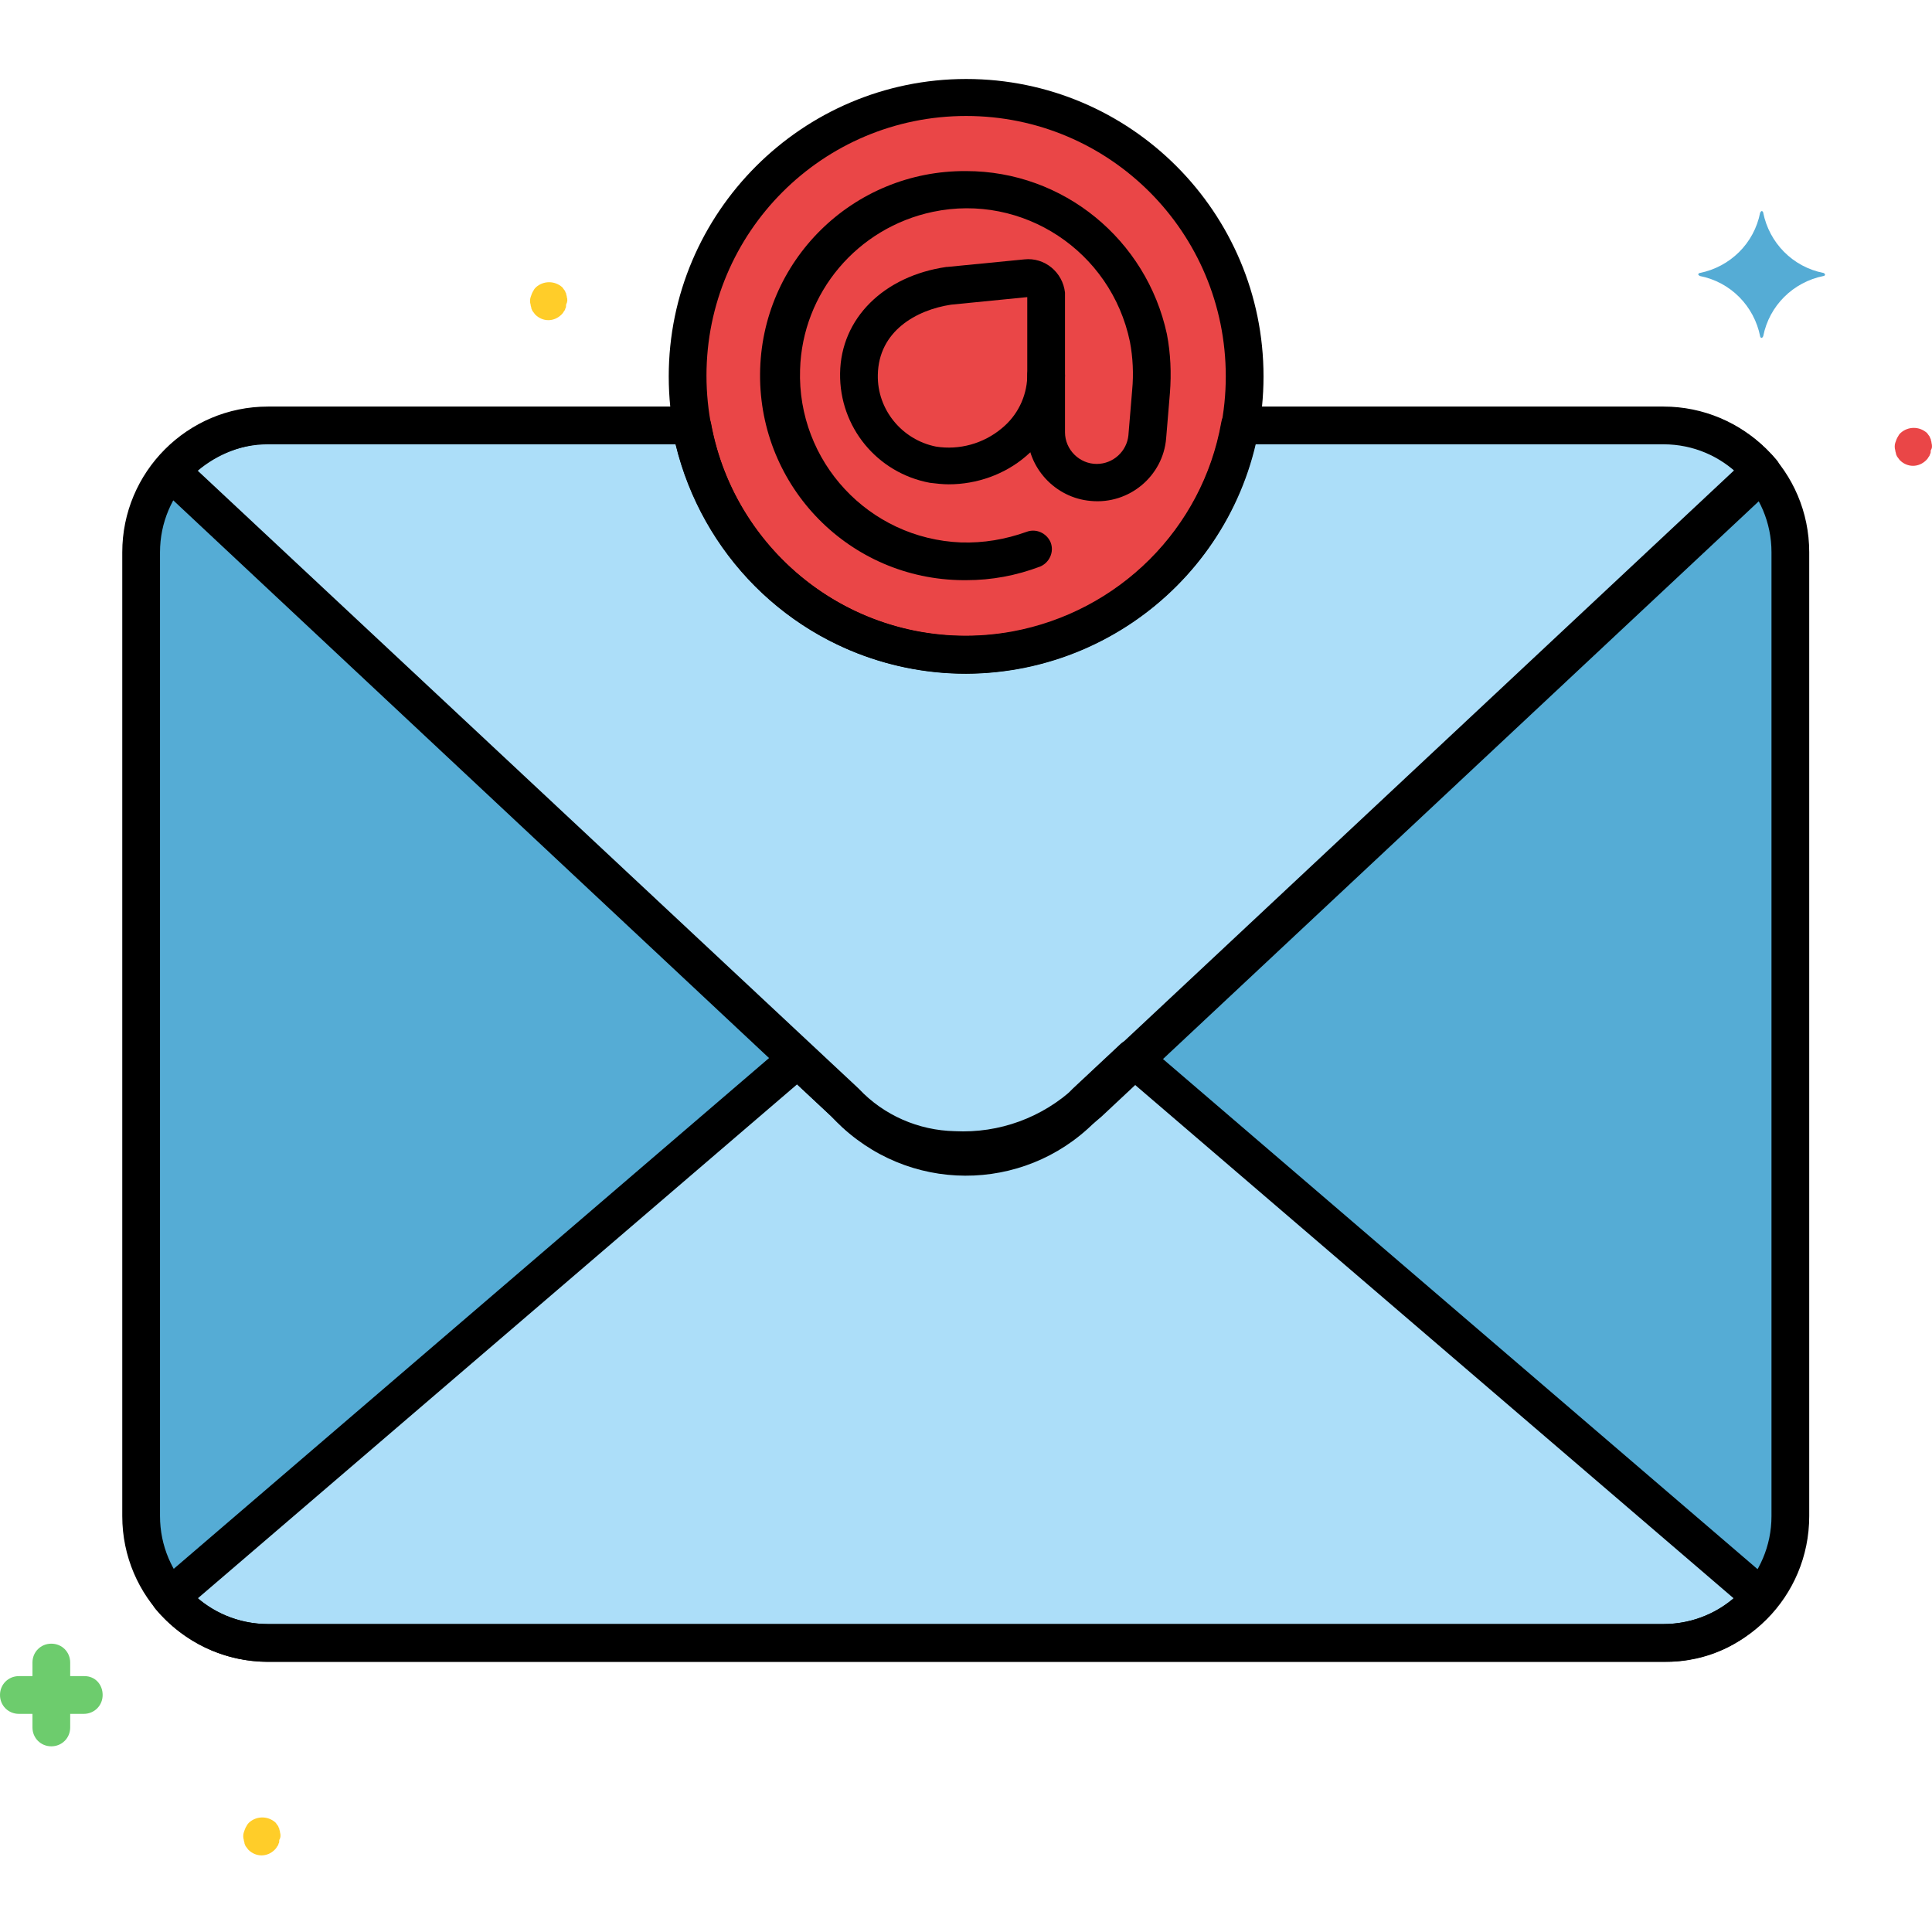
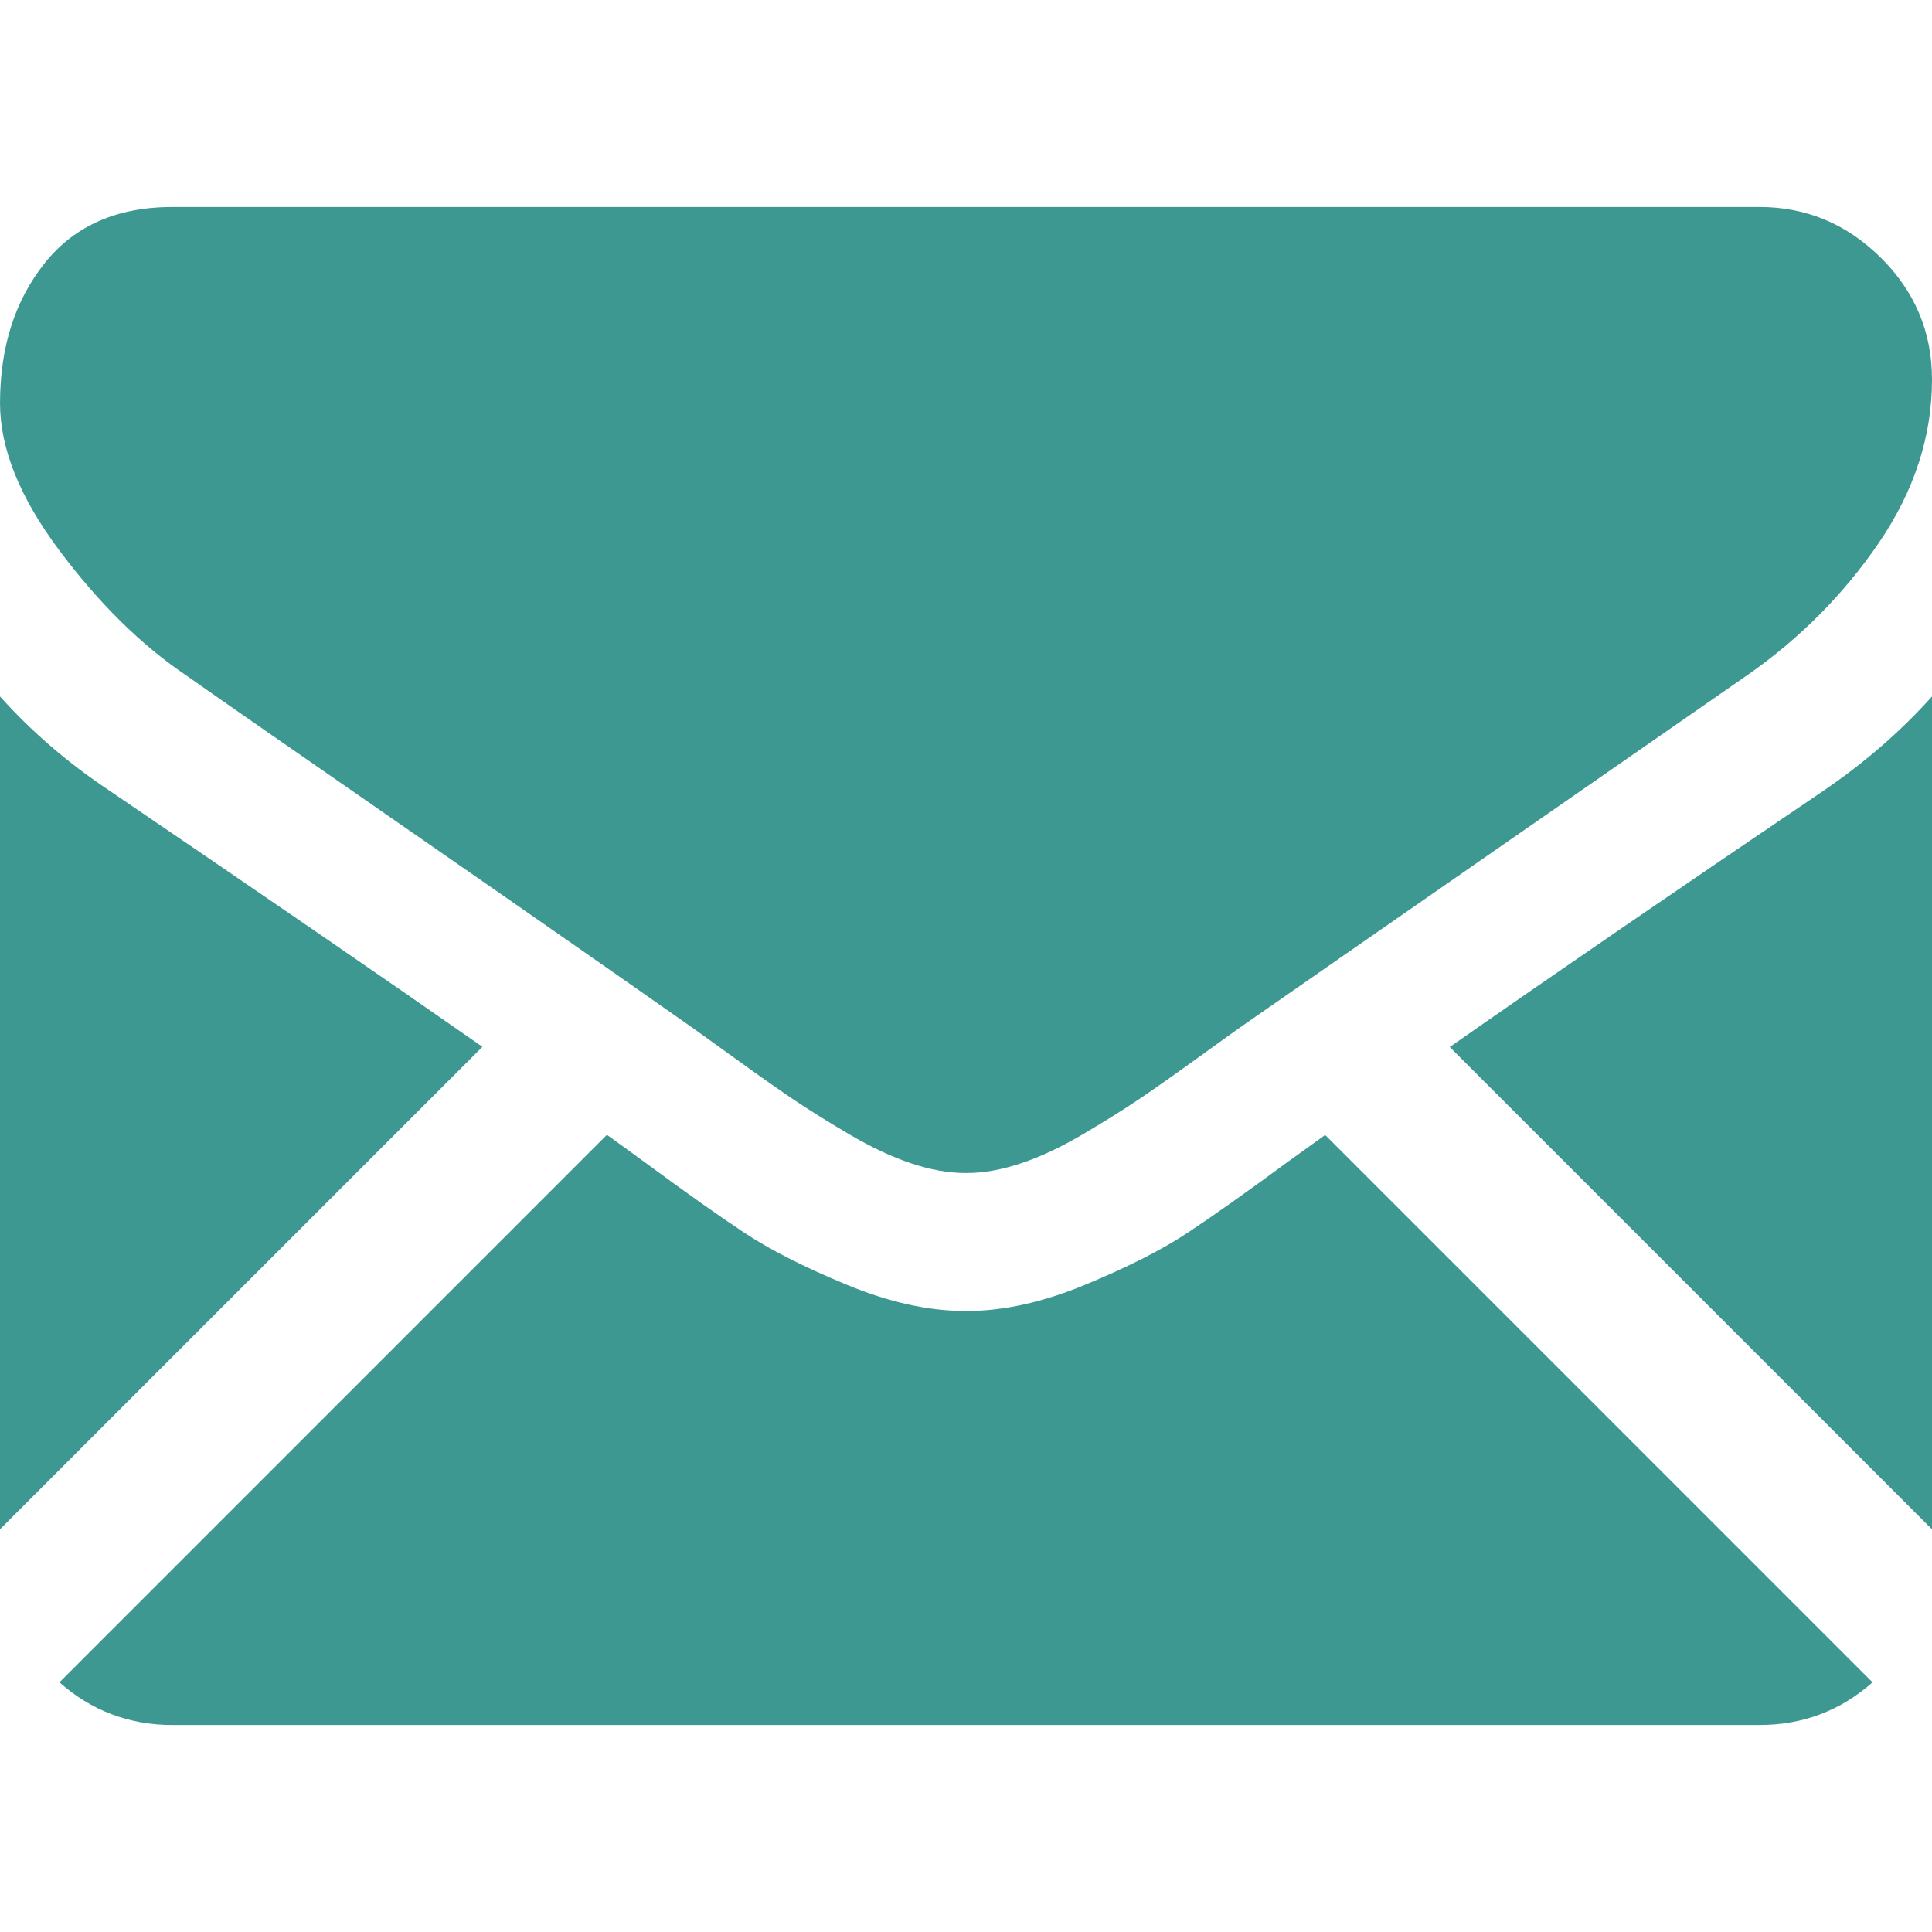
- <svg xmlns="http://www.w3.org/2000/svg" height="511pt" viewBox="0 -20 511.931 511" width="511pt">
-   <path d="m329.801 79.066c0 40.758-33.043 73.801-73.801 73.801s-73.801-33.043-73.801-73.801c0-40.758 33.043-73.801 73.801-73.801s73.801 33.043 73.801 73.801zm0 0" fill="#ea4647" />
-   <path d="m441 92.266h-112.199c-7.199 40.199-45.801 66.801-85.801 59.398-30.199-5.398-54-29.199-59.398-59.398h-112.602c-18.602 0-33.602 15-33.602 33.602v255.398c0 18.602 15 33.602 33.602 33.602h369.801c18.598 0 33.598-15 33.598-33.602v-255.398c0-18.602-15-33.602-33.398-33.602zm0 0" fill="#55acd5" />
-   <path d="m288.199 271.664c-16.199 17.801-43.598 19.203-61.398 3-1-1-2-2-3-3l-12.402-11.598-166.199 142.598c6.402 7.801 15.801 12.203 25.801 12.203h369.801c10 0 19.598-4.402 25.801-12.203l-166.203-142.598zm0 0" fill="#acdef9" />
-   <path d="m441 92.266h-112.199c-7.199 40.199-45.801 66.801-85.801 59.398-30.199-5.398-54-29.199-59.398-59.398h-112.602c-10 0-19.602 4.398-25.801 12.199l178.602 167.199c15.801 17.402 45.801 17 64.398 0l178.602-167.199c-6.402-7.598-15.801-12.199-25.801-12.199zm0 0" fill="#acdef9" />
-   <path d="m22.398 423.664h-3.797v-3.598c0-2.801-2.203-5-5-5-2.801 0-5 2.199-5 5v3.598h-3.602c-2.801 0-5 2.203-5 5 0 2.801 2.199 5 5 5h3.602v3.602c0 2.801 2.199 5 5 5 2.797 0 5-2.199 5-5v-3.602h3.598c2.801 0 5-2.199 5-5 0-2.797-2-5-4.801-5zm0 0" fill="#6dcc6d" />
-   <path d="m511.801 96.867c0-.402-.199-.602-.199-1-.203-.203-.203-.602-.402-.801-.199-.199-.398-.602-.598-.801-2-1.801-5-1.801-7 0-.203.199-.402.398-.602.801-.398.598-.602 1.199-.801 1.801-.199.598-.199 1.398 0 2 0 .398.199.598.199 1 .203.398.203.598.402.797.199.203.398.602.598.801 2 2 5 2 7 0 .203-.199.402-.398.602-.801.199-.199.398-.598.398-.797.203-.203.203-.602.203-1 .398-.602.398-1.203.199-2zm0 0" fill="#ea4647" />
-   <path d="m150.199 58.266c0-.398-.199-.602-.199-1-.199-.199-.199-.602-.398-.801-.203-.199-.402-.598-.602-.801-2-1.797-5-1.797-7 0-.199.203-.398.402-.602.801-.398.602-.598 1.199-.797 1.801-.203.602-.203 1.398 0 2 0 .398.199.602.199 1 .199.398.199.602.398.801.199.199.402.598.602.801 2 2 5 2 7 0 .199-.203.398-.402.598-.801.203-.199.402-.602.402-.801.199-.199.199-.602.199-1 .398-.801.398-1.398.199-2zm0 0" fill="#ffcd29" />
-   <path d="m74.199 465.066c0-.402-.199-.602-.199-1-.199-.199-.199-.602-.398-.801-.203-.199-.402-.602-.602-.801-2-1.801-5-1.801-7 0-.199.199-.398.402-.602.801-.398.602-.598 1.199-.797 1.801-.203.598-.203 1.398 0 2 0 .398.199.598.199 1 .199.398.199.598.398.801.199.199.402.598.602.797 2 2 5 2 7 0 .199-.199.398-.398.598-.797.203-.203.402-.602.402-.801.199-.199.199-.602.199-1 .398-.602.398-1.402.199-2zm0 0" fill="#ffcd29" />
-   <path d="m483.199 51.867c-8.199-1.602-14.398-8-16-16 0-.203-.199-.402-.398-.402s-.199.199-.402.402c-1.598 8.199-8 14.398-16 16-.199 0-.398.199-.398.398s.199.199.398.398c8.203 1.602 14.402 8 16 16 0 .203.203.402.402.402s.199-.199.398-.402c1.602-8.199 8-14.398 16-16 .199 0 .402-.199.402-.398-.203-.199-.203-.398-.402-.398zm0 0" fill="#55acd5" />
-   <path d="m441 419.867h-370c-11.602 0-22.398-5.203-29.801-14-1.801-2.203-1.398-5.203.602-7l166.199-142.602c2-1.602 4.801-1.602 6.602.199l12.398 11.602c.199 0 .199.199.199.199 14.199 15.801 38.602 17 54.199 2.602 1-.801 1.801-1.801 2.602-2.602 0 0 .199-.199.199-.199l.199-.199 12.402-11.602c1.801-1.801 4.801-1.801 6.598-.199l166.203 142.598c2 1.801 2.398 4.801.598 7-6.801 9.203-17.801 14.402-29.199 14.203zm-388.602-16.801c5.203 4.398 11.801 6.801 18.602 6.801h369.801c6.801 0 13.398-2.402 18.598-6.801l-158.797-136.199-9 8.398c-18 19.801-48.602 21.199-68.402 3-1-1-2-2-3-3l-9-8.398zm235.801-131.402" />
-   <path d="m256 158.066c-43.602 0-78.801-35.402-78.801-78.801s35.402-78.801 78.801-78.801c43.602 0 78.801 35.402 78.801 78.801s-35.199 78.602-78.801 78.801zm0-147.801c-38 0-68.801 30.801-68.801 68.801s30.801 69 68.801 69 68.801-30.801 68.801-68.801c0-38.199-30.801-69-68.801-69zm0 0" />
-   <path d="m254.801 289.664c-.801 0-1.602 0-2.402 0-12.199-.398-23.797-5.398-32.199-14.398l-178.398-167c-2-1.801-2.199-4.801-.402-6.801 7.402-8.801 18.203-14 29.801-14h112.199c2.402 0 4.402 1.801 5 4.199 6.801 37.402 42.602 62.203 80 55.402 28.203-5.199 50.402-27.199 55.402-55.402.398-2.398 2.598-4.199 5-4.199h112.199c11.602 0 22.398 5.199 29.801 14 1.598 2 1.398 5-.402 6.801l-178.598 167.199c-10.199 9-23.402 14.199-37 14.199zm-202.402-185.398 175 163.602s.203.199.203.199c6.598 7 15.797 11 25.398 11.199 11.801.602 23.199-3.602 31.801-11.602l174.801-163.598c-5.203-4.602-11.801-7-18.801-7h-108.199c-10 42.398-52.602 68.598-95 58.598-29-6.797-51.602-29.598-58.602-58.598h-108c-6.801.199-13.398 2.801-18.602 7.199zm0 0" />
-   <path d="m441 419.867h-370c-21.199 0-38.602-17.203-38.602-38.602v-255.398c0-21.203 17.203-38.602 38.602-38.602h112.199c2.402 0 4.402 1.801 5 4.199 6.801 37.402 42.602 62.199 80 55.402 28.199-5.203 50.402-27.203 55.402-55.402.398-2.398 2.598-4.199 5-4.199h112.199c21.199 0 38.598 17.199 38.598 38.602v255.398c0 21.398-17.199 38.602-38.398 38.602zm-370-322.602c-15.801 0-28.602 12.801-28.602 28.602v255.398c0 15.801 12.801 28.602 28.602 28.602h369.801c15.801 0 28.598-12.801 28.598-28.602v-255.398c0-15.801-12.797-28.602-28.598-28.602h-108.199c-10 42.398-52.602 68.602-95 58.602-29-6.801-51.602-29.602-58.602-58.602zm0 0" />
-   <path d="m256 133.266c-.199 0-.602 0-.801 0-30-.199-54-24.602-53.801-54.602.203-30 24.602-54 54.602-53.797 25.801 0 47.801 18.199 53.199 43.199 1 5.199 1.199 10.398.801 15.598l-1 12c-.801 10-9.801 17.602-20 16.602-9.398-.801-16.801-8.801-16.801-18.199v-15c0-2.801 2.199-5 5-5s5 2.199 5 5v15c0 4.598 3.801 8.398 8.402 8.398 4.398 0 8-3.398 8.398-7.598l1-12c.398-4.203.199-8.602-.602-12.801-5-24-28.398-39.402-52.199-34.402-20 4.203-34.598 21.402-35.199 41.801-.801 24.402 18.199 44.801 42.602 45.801 6 .199 11.797-.801 17.398-2.801 2.602-1 5.398.402 6.398 2.801 1 2.602-.398 5.398-2.797 6.398-6.402 2.402-12.801 3.602-19.602 3.602zm0 0" />
-   <path d="m251.398 107.867c-1.598 0-3.398-.203-5-.402-14-2.598-24-14.801-23.797-29 .199-14.598 11.598-25.801 28.199-28.199h.199l20.398-2c5.402-.602 10.203 3.398 10.801 8.801v1 21c-.199 8.199-4 16-10.398 21.398-5.602 4.801-13 7.402-20.402 7.402zm.602-47.602c-9.199 1.398-19.199 7-19.398 18.602-.203 9.199 6.398 17.199 15.398 19 6.199 1 12.602-.801 17.398-4.801 4.203-3.402 6.602-8.402 6.801-13.602v-21.199zm20.199-2.199" />
+ <svg xmlns="http://www.w3.org/2000/svg" version="1.1" id="Capa_1" x="0px" y="0px" width="512px" height="512px" viewBox="0 0 550.795 550.795" style="enable-background:new 0 0 550.795 550.795;" xml:space="preserve" class="">
+   <g>
+     <g>
+       <g>
+         <path d="M501.613,491.782c12.381,0,23.109-4.088,32.229-12.16L377.793,323.567c-3.744,2.681-7.373,5.288-10.801,7.767    c-11.678,8.604-21.156,15.318-28.434,20.129c-7.277,4.822-16.959,9.737-29.045,14.755c-12.094,5.024-23.361,7.528-33.813,7.528    h-0.306h-0.306c-10.453,0-21.72-2.503-33.813-7.528c-12.093-5.018-21.775-9.933-29.045-14.755    c-7.277-4.811-16.75-11.524-28.434-20.129c-3.256-2.387-6.867-5.006-10.771-7.809L16.946,479.622    c9.119,8.072,19.854,12.16,32.234,12.16H501.613z" data-original="#000000" class="active-path" data-old_color="#3e9892" fill="#3e9892" />
+         <path d="M31.047,225.299C19.37,217.514,9.015,208.598,0,198.555V435.98l137.541-137.541    C110.025,279.229,74.572,254.877,31.047,225.299z" data-original="#000000" class="active-path" data-old_color="#3e9892" fill="#3e9892" />
+         <path d="M520.059,225.299c-41.865,28.336-77.447,52.73-106.75,73.195l137.486,137.492V198.555    C541.98,208.396,531.736,217.306,520.059,225.299z" data-original="#000000" class="active-path" data-old_color="#3e9892" fill="#3e9892" />
+         <path d="M501.613,59.013H49.181c-15.784,0-27.919,5.33-36.42,15.979C4.253,85.646,0.006,98.97,0.006,114.949    c0,12.907,5.636,26.892,16.903,41.959c11.267,15.061,23.256,26.891,35.961,35.496c6.965,4.921,27.969,19.523,63.012,43.801    c18.917,13.109,35.368,24.535,49.505,34.395c12.05,8.396,22.442,15.667,31.022,21.701c0.985,0.691,2.534,1.799,4.59,3.269    c2.215,1.591,5.018,3.61,8.476,6.107c6.659,4.816,12.191,8.709,16.597,11.683c4.4,2.975,9.731,6.298,15.985,9.988    c6.249,3.685,12.143,6.456,17.675,8.299c5.533,1.842,10.655,2.766,15.367,2.766h0.306h0.306c4.711,0,9.834-0.924,15.368-2.766    c5.531-1.843,11.42-4.608,17.674-8.299c6.248-3.69,11.572-7.02,15.986-9.988c4.406-2.974,9.938-6.866,16.598-11.683    c3.451-2.497,6.254-4.517,8.469-6.102c2.057-1.476,3.605-2.577,4.596-3.274c6.684-4.651,17.1-11.892,31.104-21.616    c25.482-17.705,63.01-43.764,112.742-78.281c14.957-10.447,27.453-23.054,37.496-37.803c10.025-14.749,15.051-30.22,15.051-46.408    c0-13.525-4.873-25.098-14.598-34.737C526.461,63.829,514.932,59.013,501.613,59.013z" data-original="#000000" class="active-path" data-old_color="#3e9892" fill="#3e9892" />
+       </g>
+     </g>
+   </g>
</svg>
